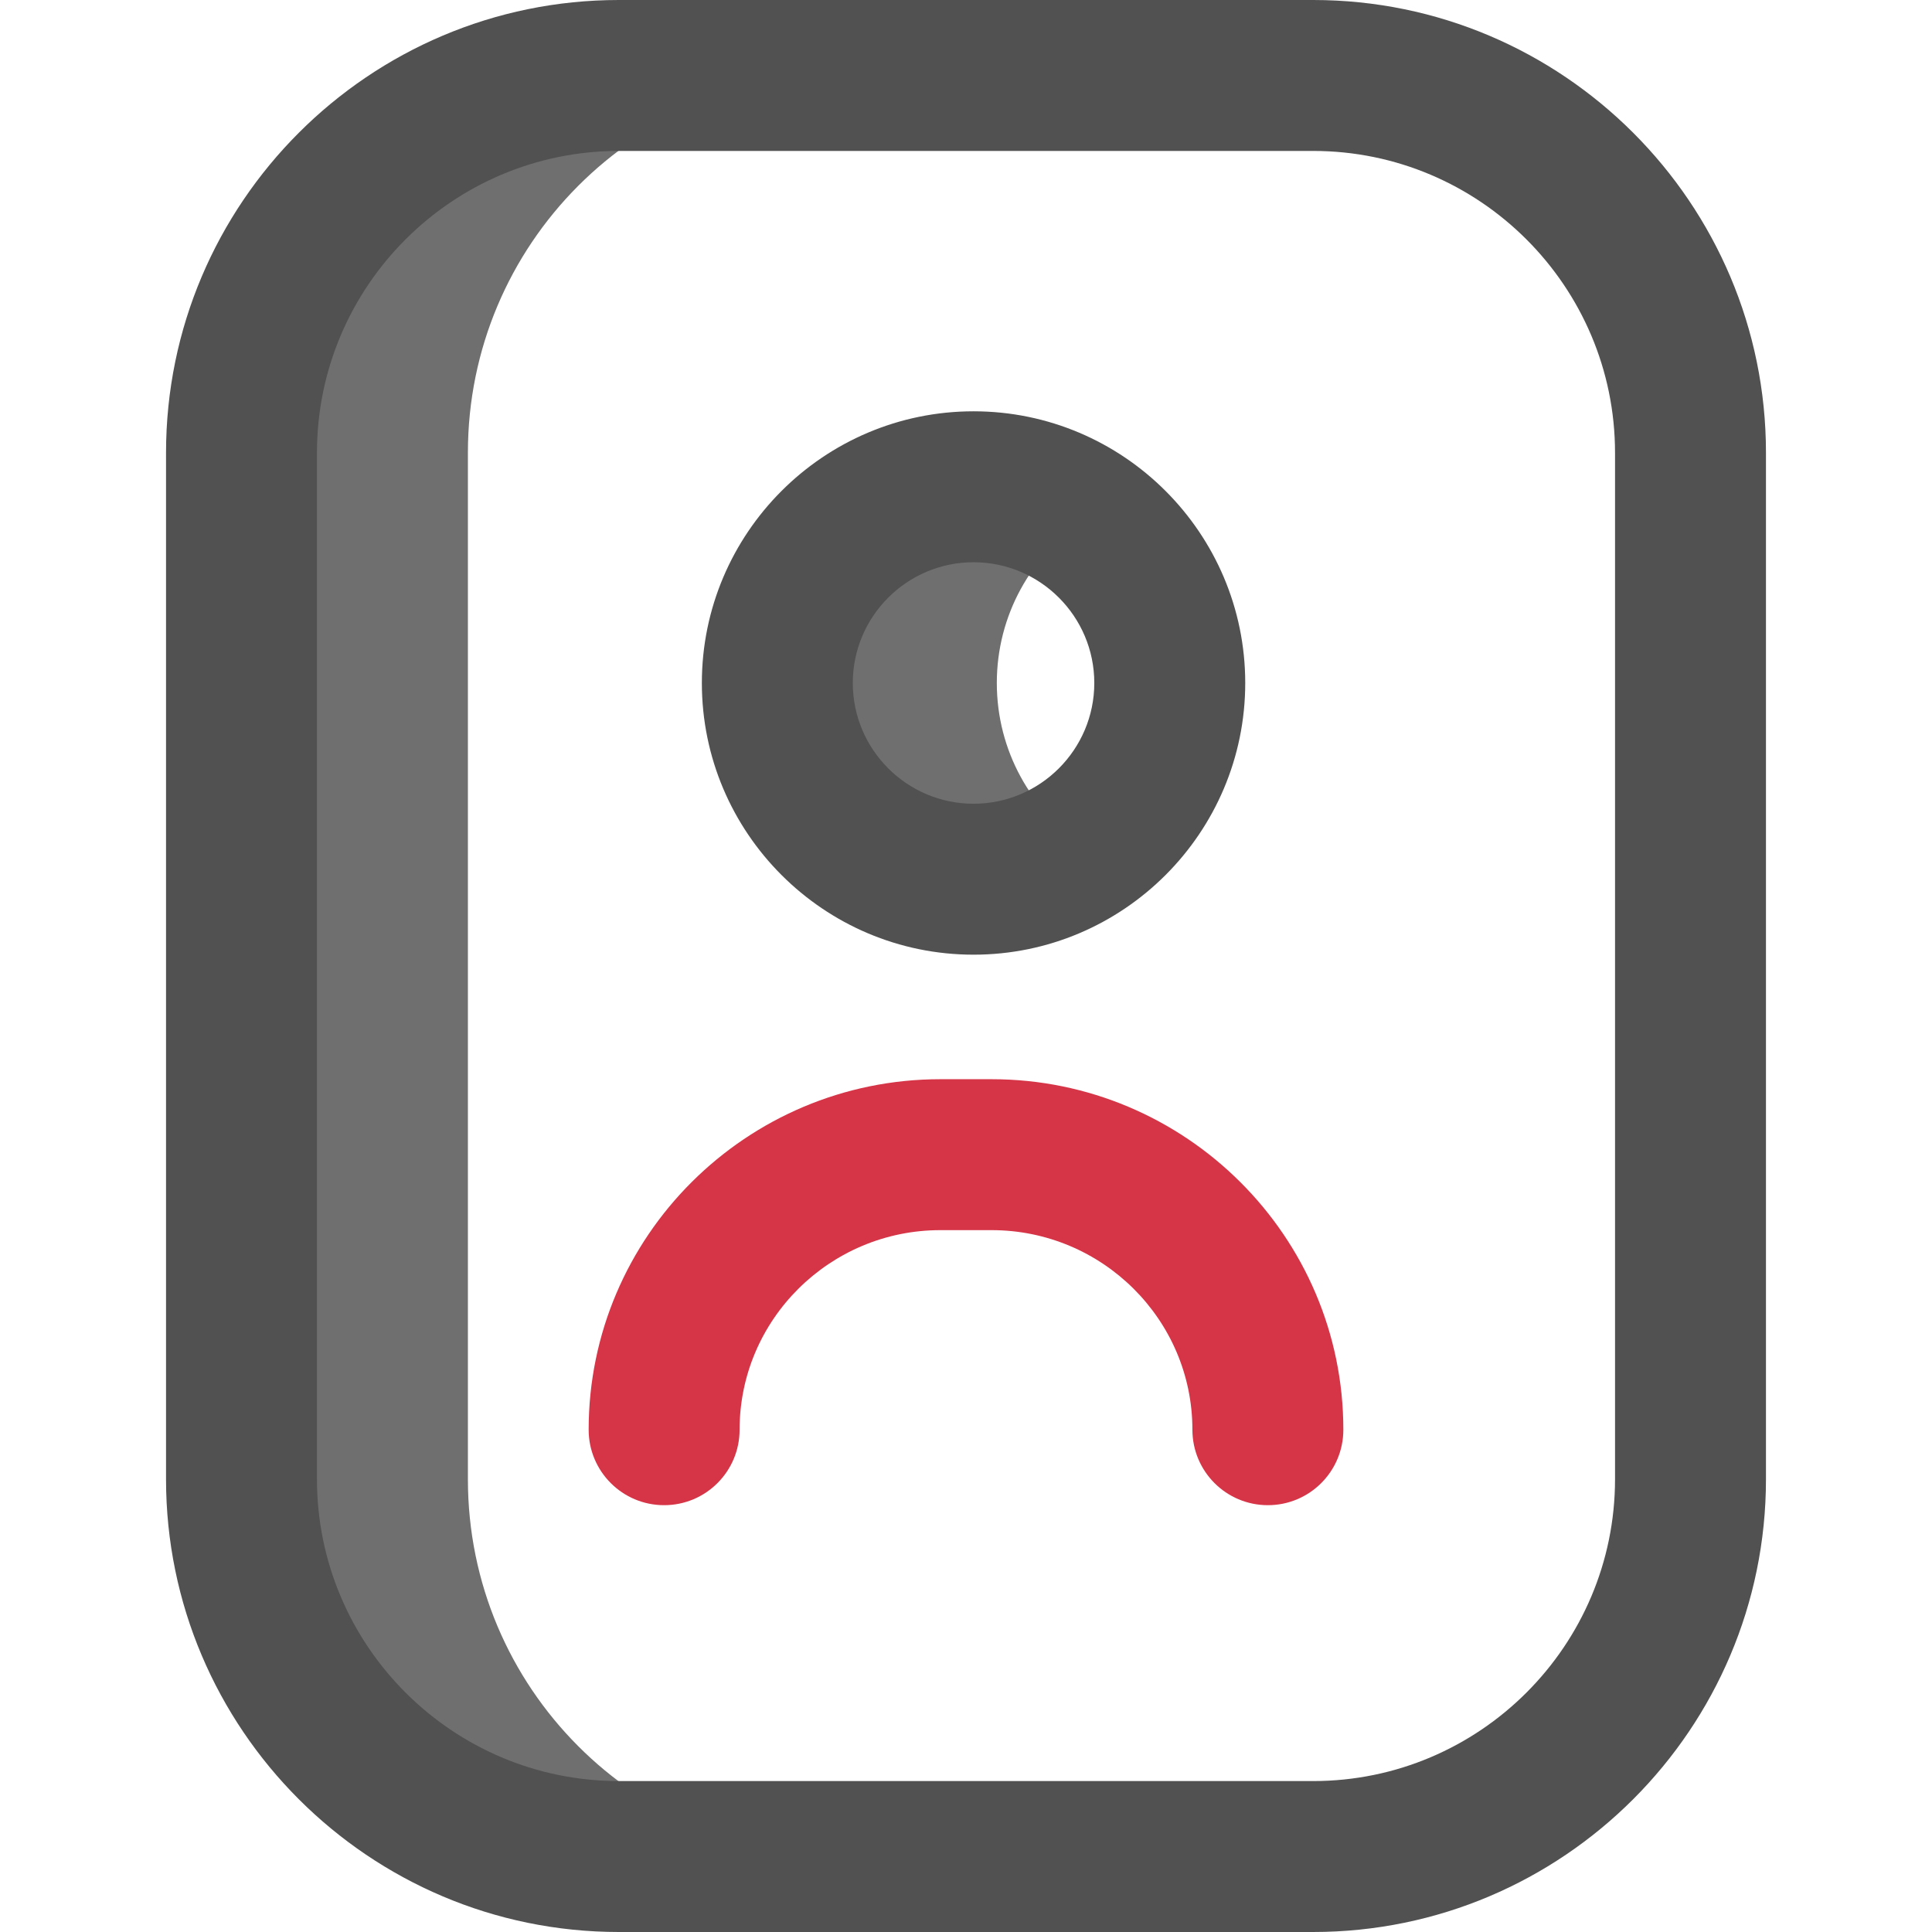
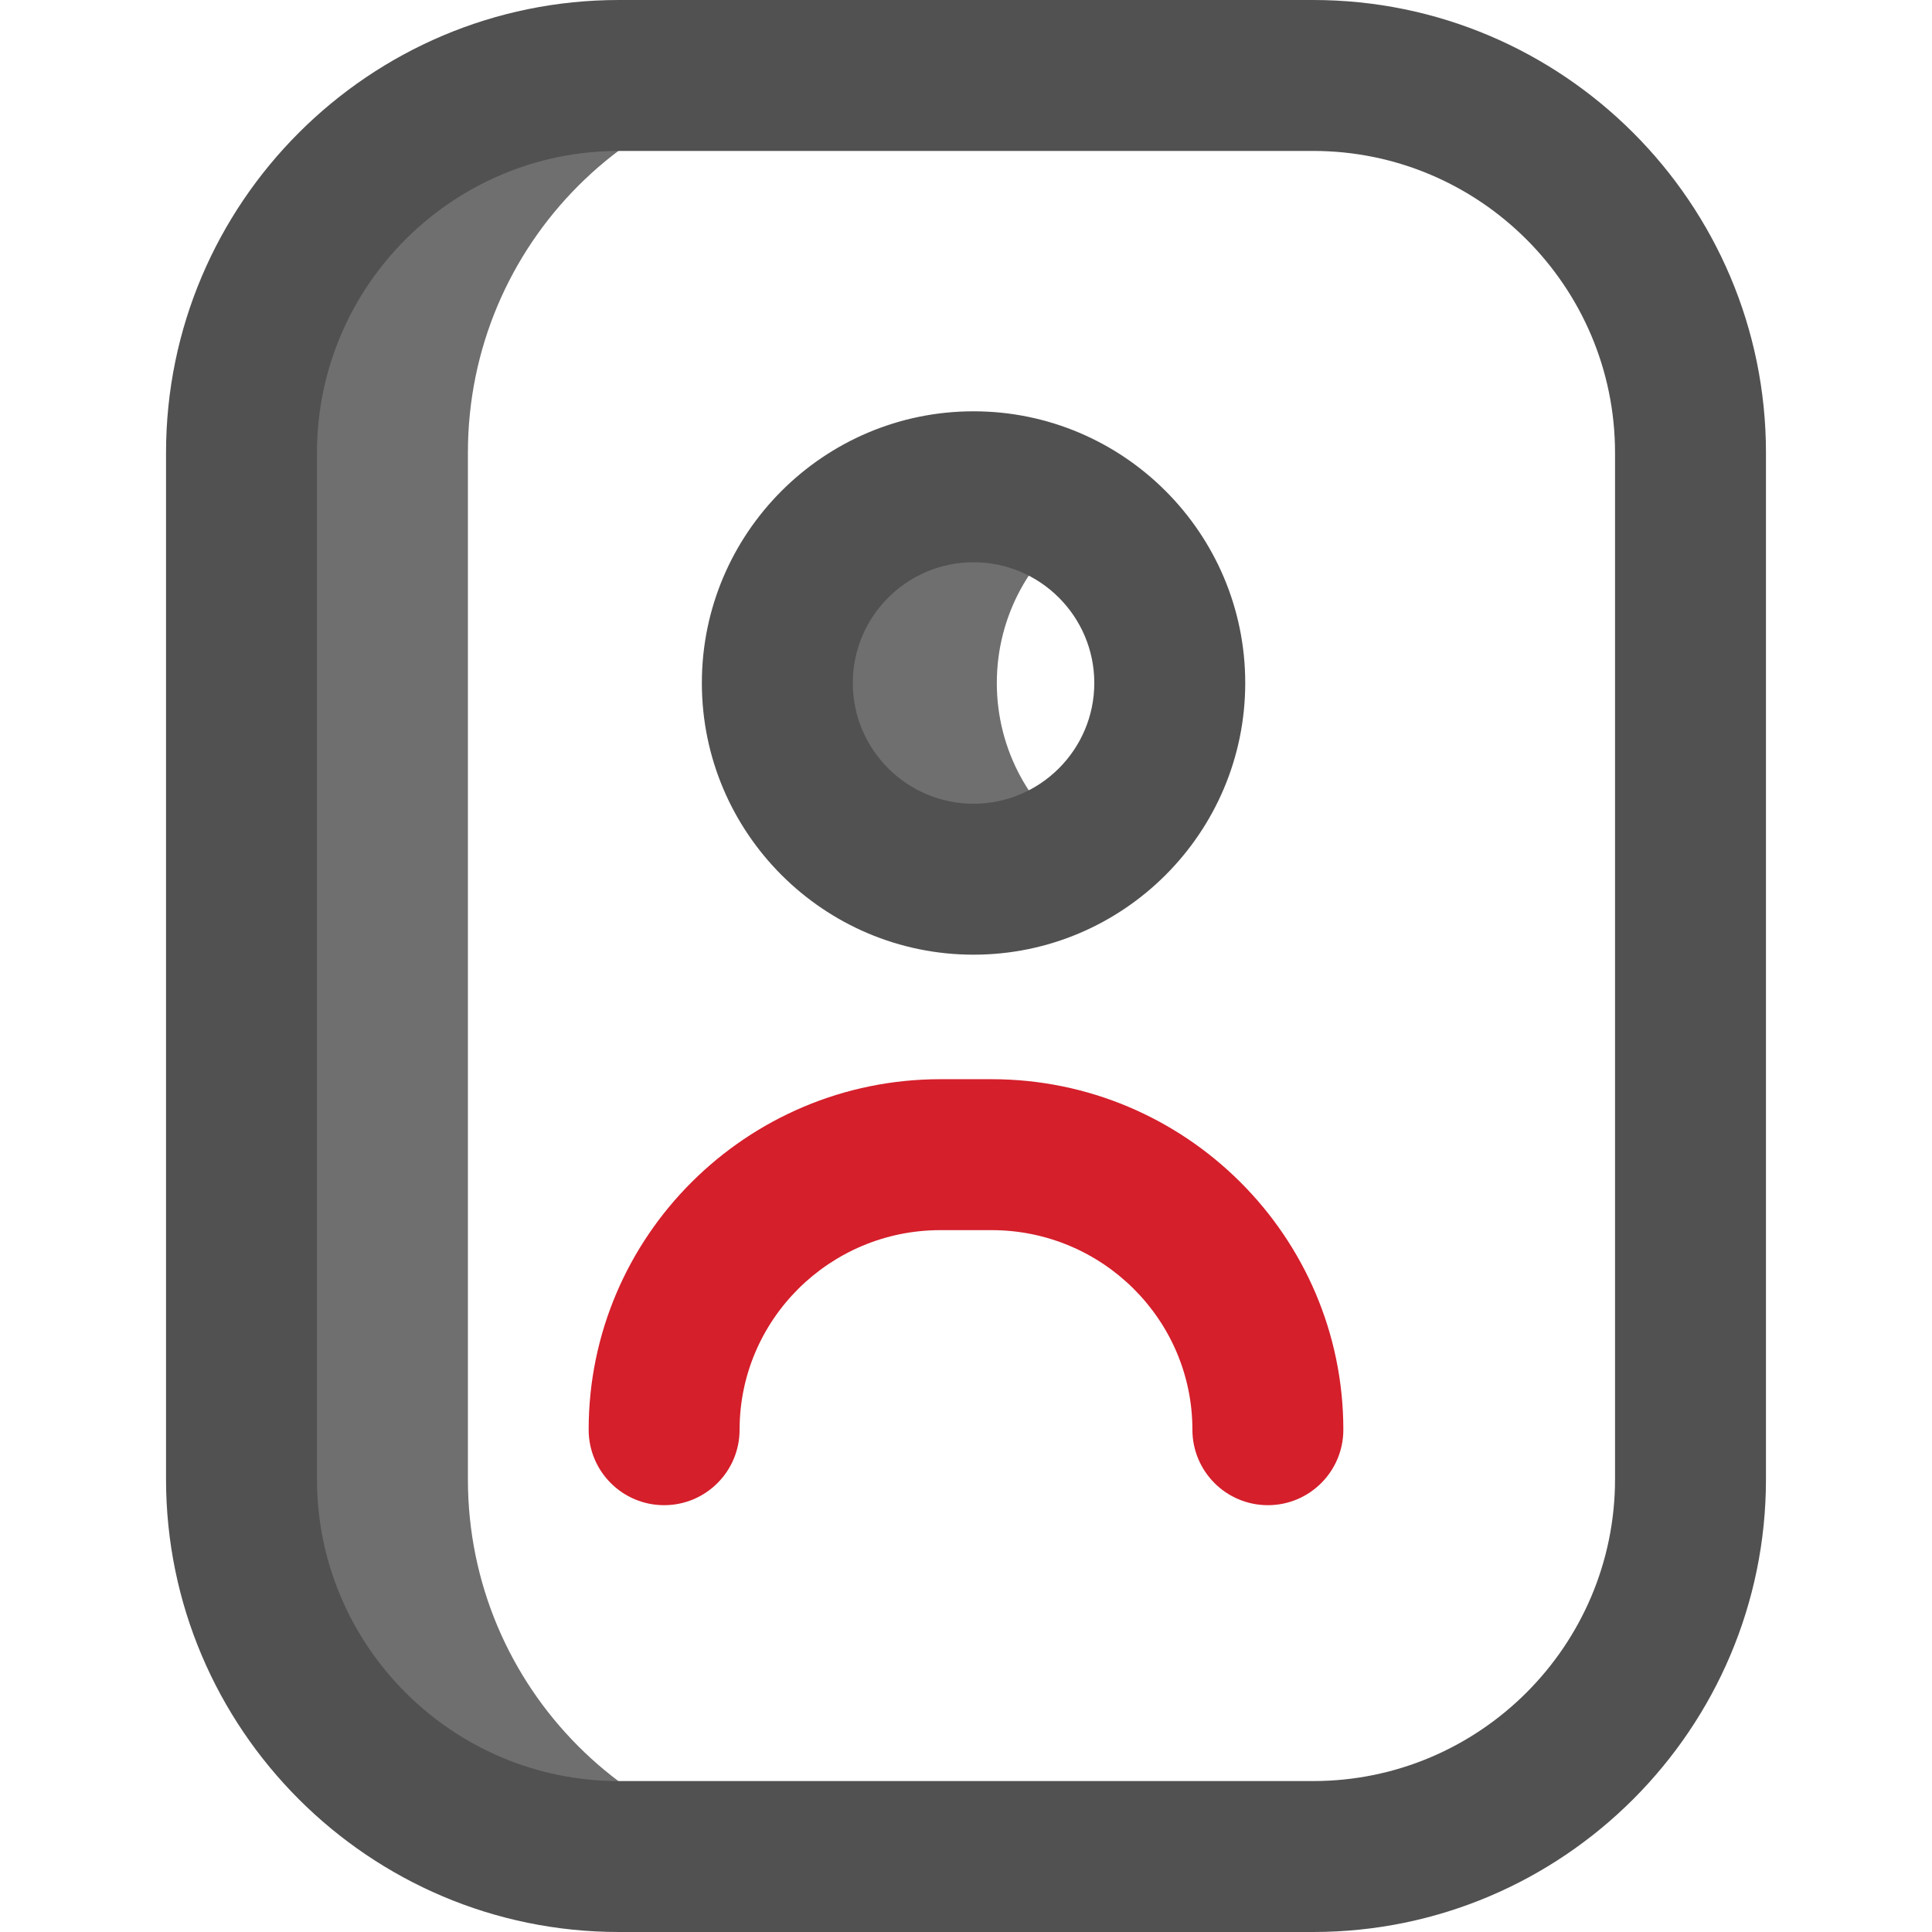
<svg xmlns="http://www.w3.org/2000/svg" id="Layer_1" enable-background="new 0 0 512 512" height="512" viewBox="0 0 512 512" width="512">
  <g>
    <path d="m223.716 492h-60.716c-55.229 0-100-44.772-100-100v-272c0-55.229 44.771-100 100-100h60.716c-55.072 0-99.716 44.753-99.716 99.959v272.083c0 55.205 44.644 99.958 99.716 99.958zm40.451-311c0-17.981 9.127-33.828 23-43.167-8.285-5.577-18.262-8.833-29-8.833-28.719 0-52 23.281-52 52s23.281 52 52 52c10.738 0 20.715-3.257 29-8.833-13.873-9.339-23-25.186-23-43.167z" fill="#6f6f6f" />
    <path d="m348 512h-184c-66.168 0-120-53.832-120-120v-272c0-66.168 53.832-120 120-120h184c66.168 0 120 53.832 120 120v272c0 66.168-53.832 120-120 120zm-184-472c-44.112 0-80 35.888-80 80v272c0 44.112 35.888 80 80 80h184c44.112 0 80-35.888 80-80v-272c0-44.112-35.888-80-80-80zm94 213c-39.701 0-72-32.299-72-72s32.299-72 72-72 72 32.299 72 72-32.299 72-72 72zm0-104c-17.645 0-32 14.355-32 32s14.355 32 32 32 32-14.355 32-32-14.355-32-32-32z" fill="#515151" />
-     <path d="m336 398.889c-11.046 0-20-8.954-20-20 0-29.163-23.875-52.889-53.22-52.889h-13.56c-29.346 0-53.22 23.726-53.22 52.889 0 11.046-8.954 20-20 20s-20-8.954-20-20c0-51.219 41.818-92.889 93.22-92.889h13.56c51.402 0 93.22 41.67 93.22 92.889 0 11.046-8.954 20-20 20z" fill="#D63447" />
+     <path d="m336 398.889c-11.046 0-20-8.954-20-20 0-29.163-23.875-52.889-53.22-52.889h-13.56c-29.346 0-53.22 23.726-53.22 52.889 0 11.046-8.954 20-20 20s-20-8.954-20-20c0-51.219 41.818-92.889 93.22-92.889h13.56c51.402 0 93.22 41.67 93.22 92.889 0 11.046-8.954 20-20 20z" fill="#d51f2b" />
  </g>
</svg>
